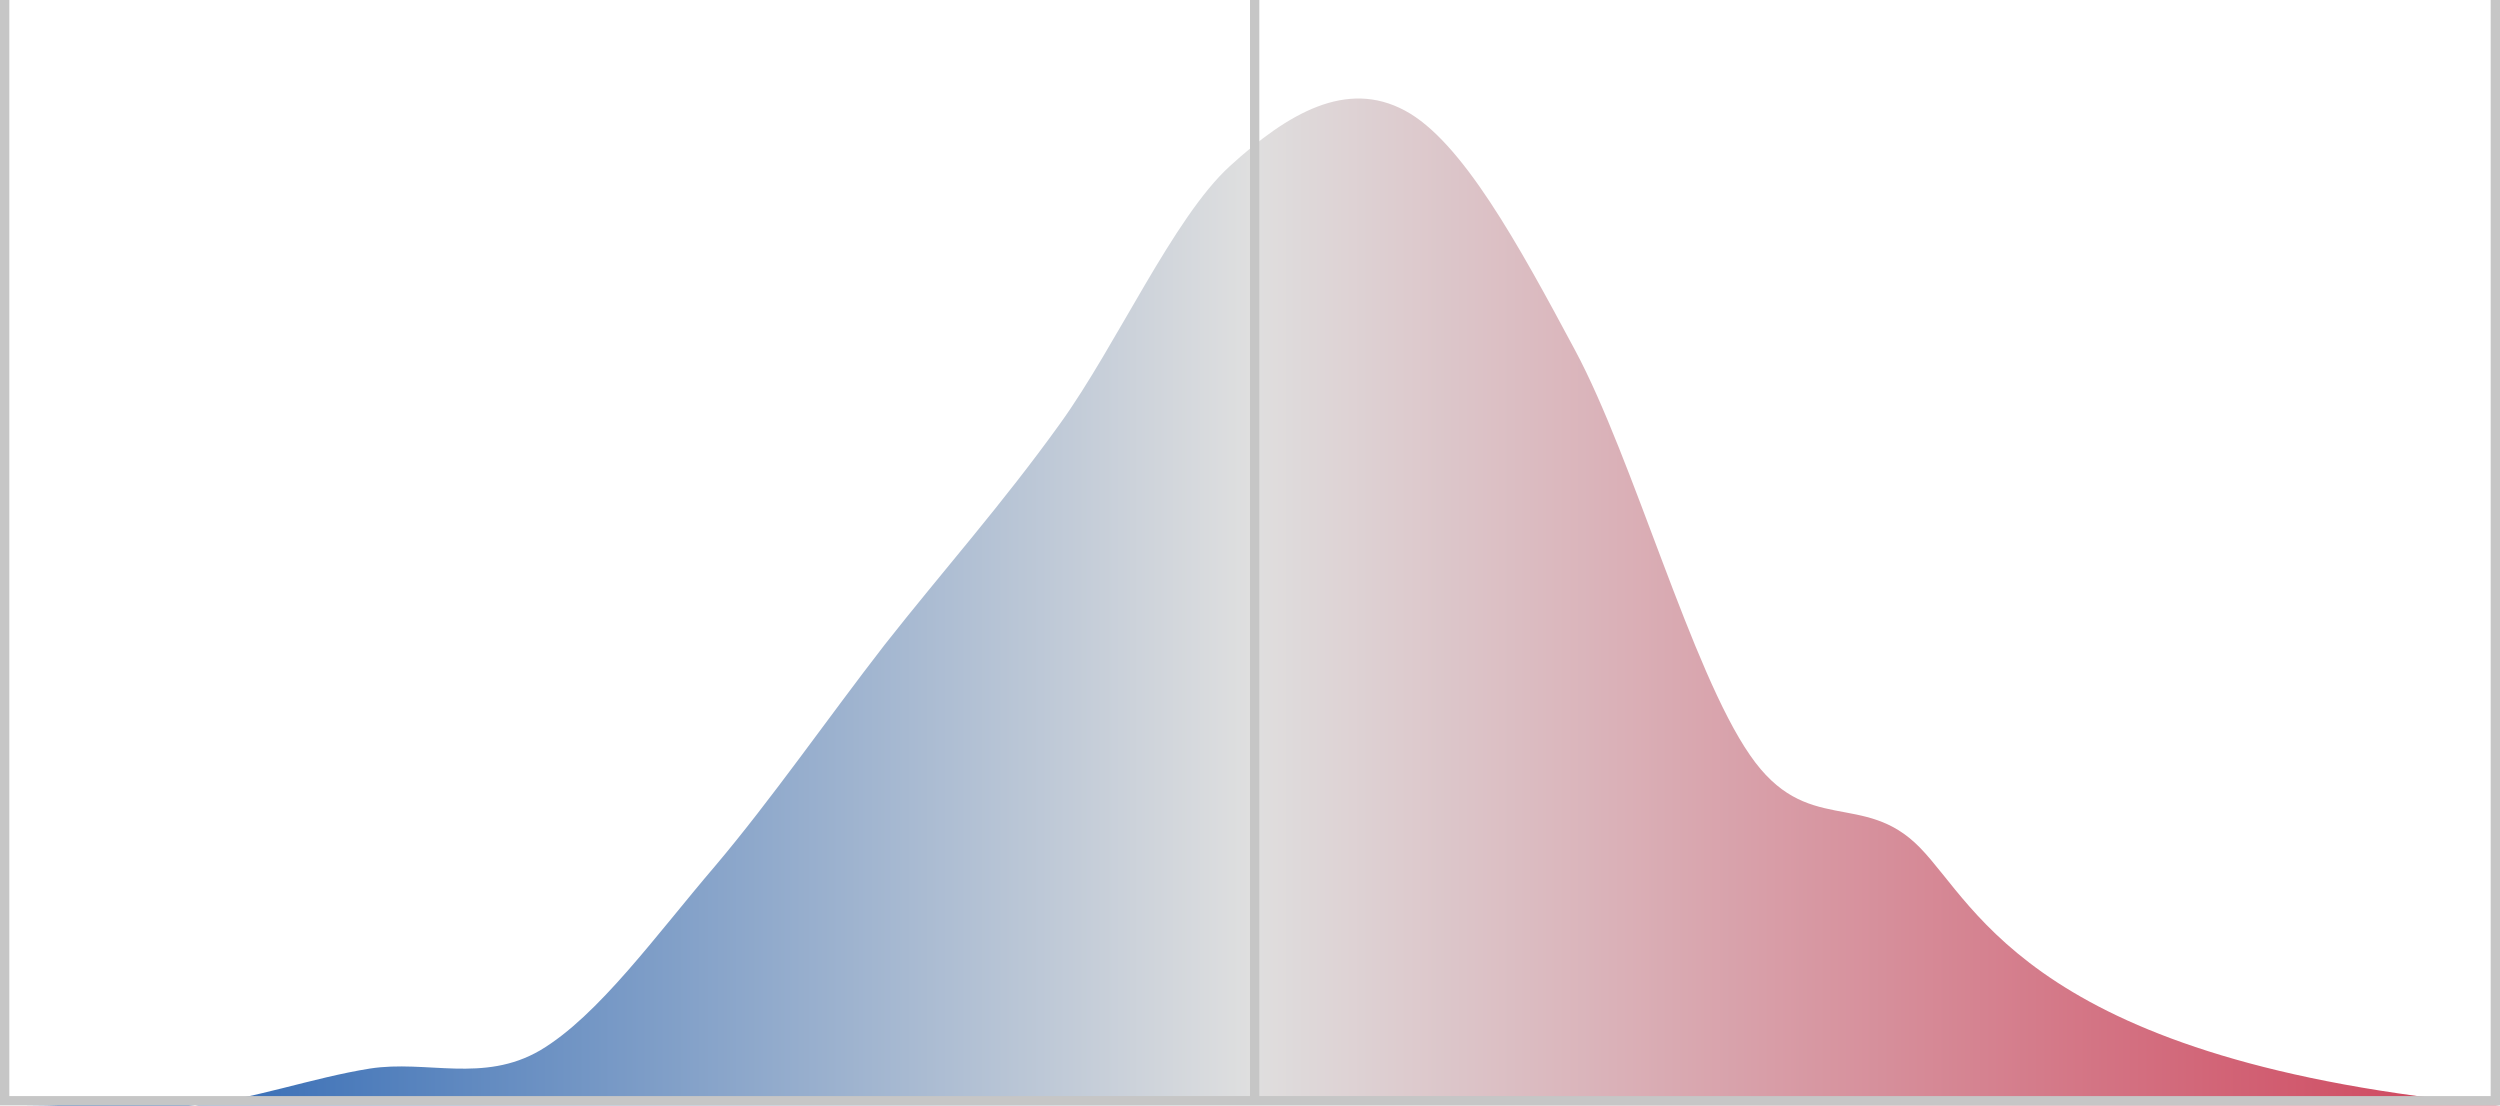
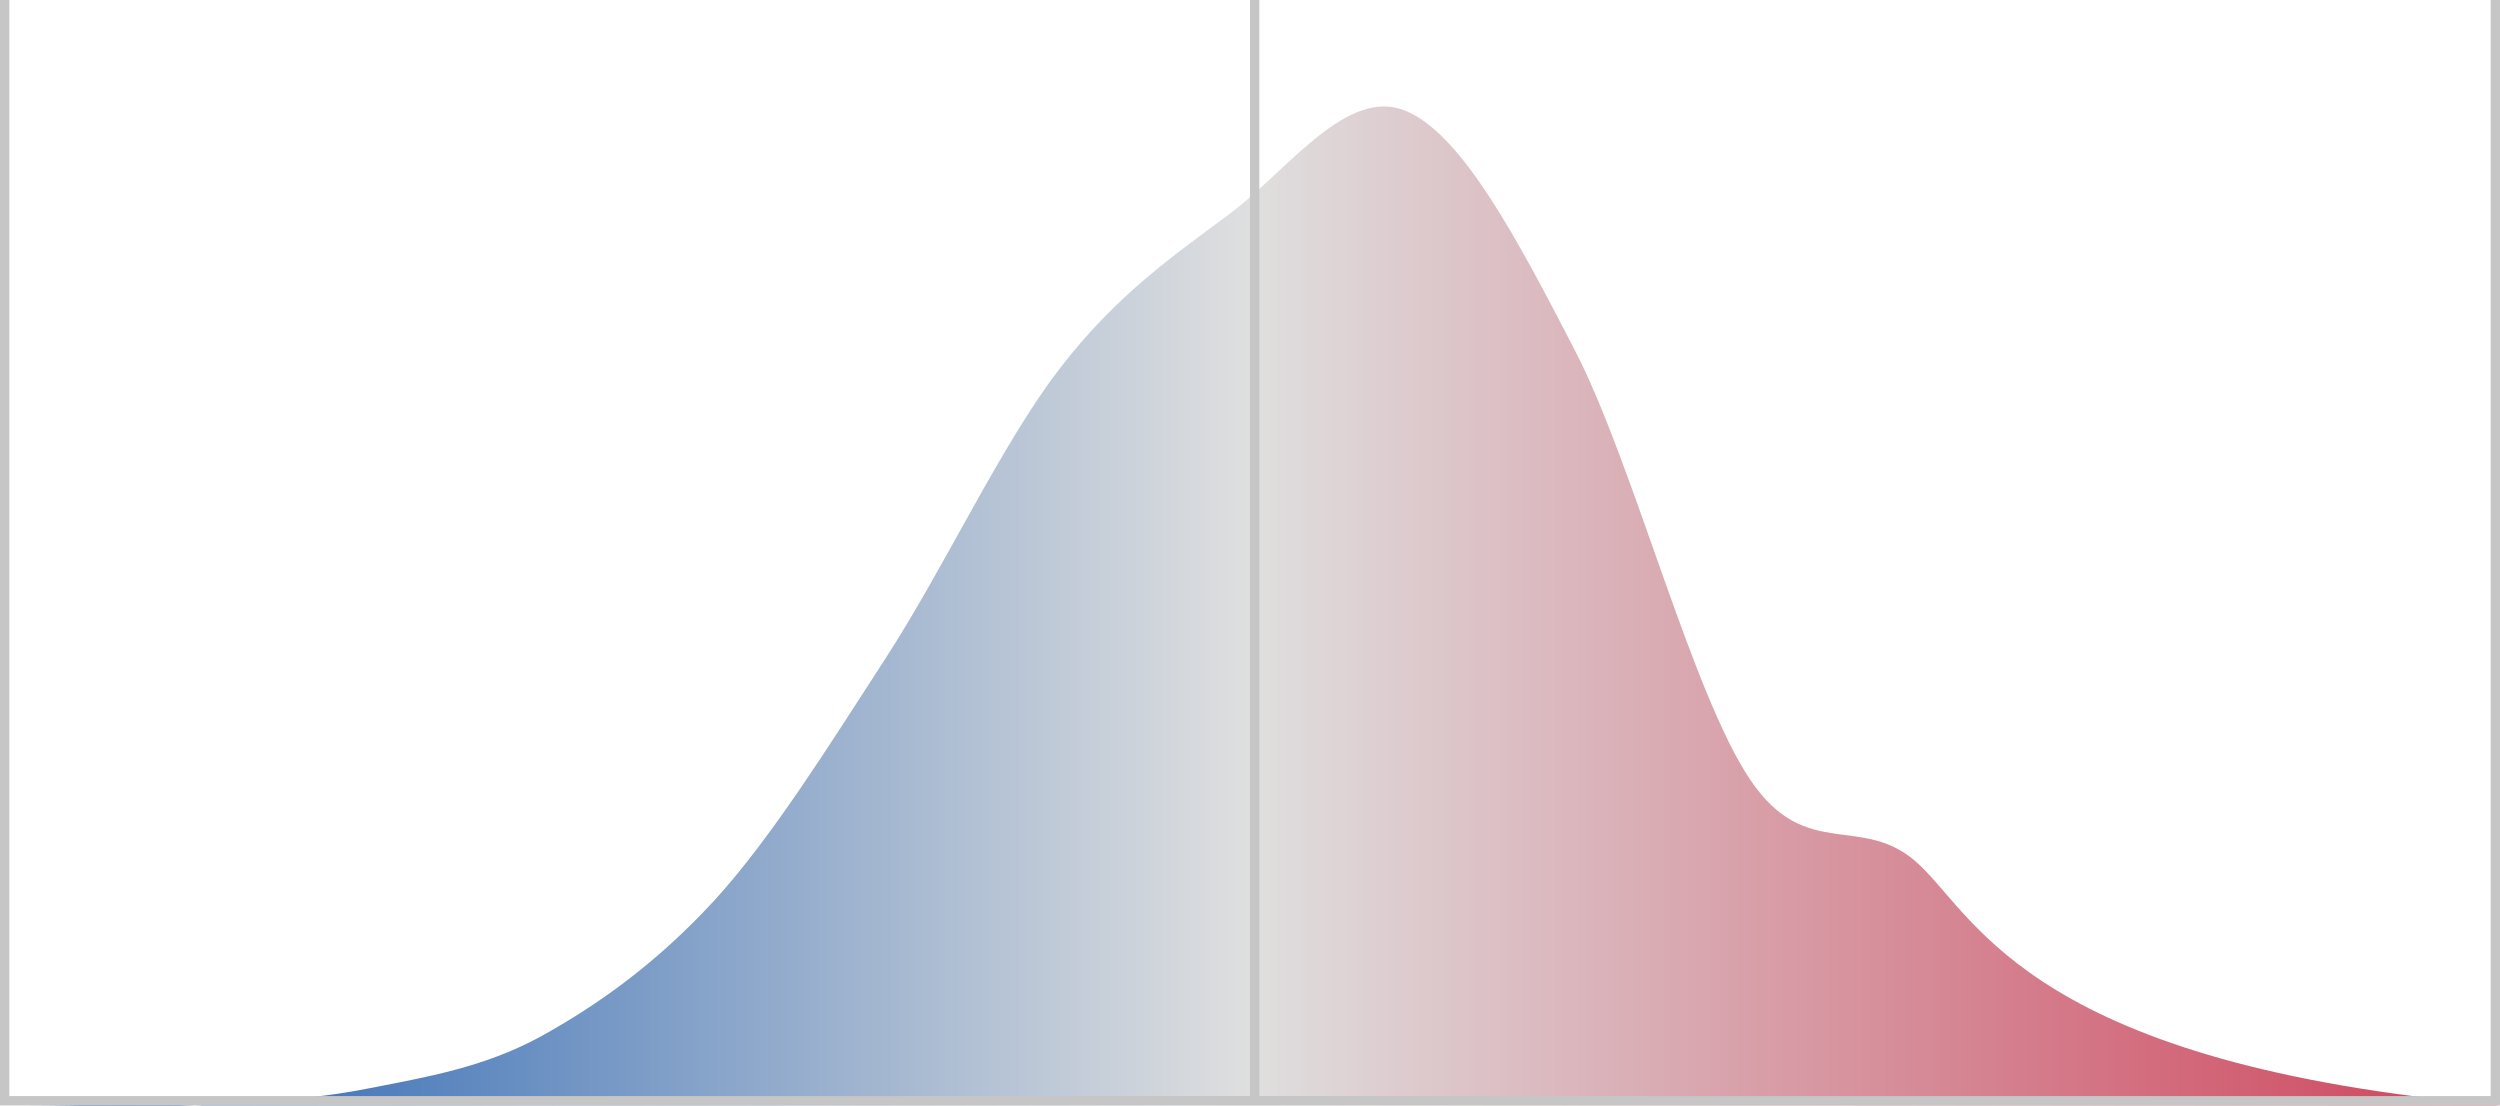
<svg xmlns="http://www.w3.org/2000/svg" width="536px" height="237px" viewBox="0 0 536 237" version="1.1">
  <defs>
    <linearGradient x1="-2.545%" y1="0%" x2="77.455%" y2="0%" id="linearGradient-1">
      <stop stop-color="#CD3952" offset="0%" />
      <stop stop-color="#DFDFDF" offset="50%" />
      <stop stop-color="#0A4FAB" offset="100%" />
    </linearGradient>
  </defs>
  <g id="ushouse_eg_plan_curve" stroke="none" stroke-width="1" fill="none" fill-rule="evenodd">
-     <path d="M 0.0 237.0 C 99.7 227.8 112.0 194.3 124.4 181.7 C 136.5 169.3 148.7 179.5 160.8 161.9 C 173.3 143.9 185.8 98.4 198.3 75.1 C 210.5 52.3 222.6 30.2 234.8 23.7 C 247.3 17.0 259.8 24.2 272.3 35.6 C 284.4 46.6 296.6 74.0 308.7 90.8 C 321.2 108.2 333.7 122.2 346.3 138.2 C 358.4 153.8 370.6 171.4 382.7 185.7 C 395.2 200.3 407.7 217.8 420.2 225.2 C 432.4 232.3 444.5 227.2 456.7 229.1 C 469.2 231.1 481.7 235.7 494.2 237.0 C 506.3 238.3 518.5 237.0 530.6 237.0 C 543.1 237.0 555.7 237.0 568.2 237.0 C 580.3 237.0 592.5 237.6 604.6 237.0 C 617.1 236.3 629.6 233.7 642.1 233.1 C 654.3 232.4 666.4 232.4 678.6 233.1 C 690.9 233.7 703.2 236.3 715.5 237.0 L 536.0 237.0 L 0.0 237.0 Z" id="Shape" fill="url(#linearGradient-1)" transform="translate(536 0) scale(-1, 1)" />
+     <path d="M 0.0 237.0 C 99.7 228.4 112.0 197.2 124.4 185.5 C 136.5 173.9 148.7 185.2 160.8 167.1 C 173.3 148.5 185.8 99.4 198.3 75.2 C 210.5 51.6 222.6 28.5 234.8 23.7 C 247.3 18.7 259.8 36.4 272.3 45.8 C 284.4 54.8 296.6 63.2 308.7 78.9 C 321.2 95.0 333.7 122.1 346.3 141.4 C 358.4 160.1 370.6 179.6 382.7 192.9 C 395.2 206.5 407.7 215.4 420.2 222.3 C 432.4 228.9 444.5 230.9 456.7 233.3 C 469.2 235.8 481.7 236.4 494.2 237.0 C 506.3 237.6 518.5 237.0 530.6 237.0 C 543.1 237.0 555.7 237.0 568.2 237.0 C 580.3 237.0 592.5 237.6 604.6 237.0 C 617.1 236.4 629.6 233.9 642.1 233.3 C 654.3 232.7 666.4 232.7 678.6 233.3 C 690.9 233.9 703.2 236.4 715.5 237.0 L 536.0 237.0 L 0.0 237.0 Z" id="Shape" fill="url(#linearGradient-1)" transform="translate(536 0) scale(-1, 1)" />
    <polygon id="Shape" fill="#C6C6C6" points="0 0 0 235 0 237 2 237 268 237 270 237 534 237 536 237 536 235 536 0 534 0 534 235 270 235 270 0 268 0 268 235 2 235 2 0" />
  </g>
</svg>
